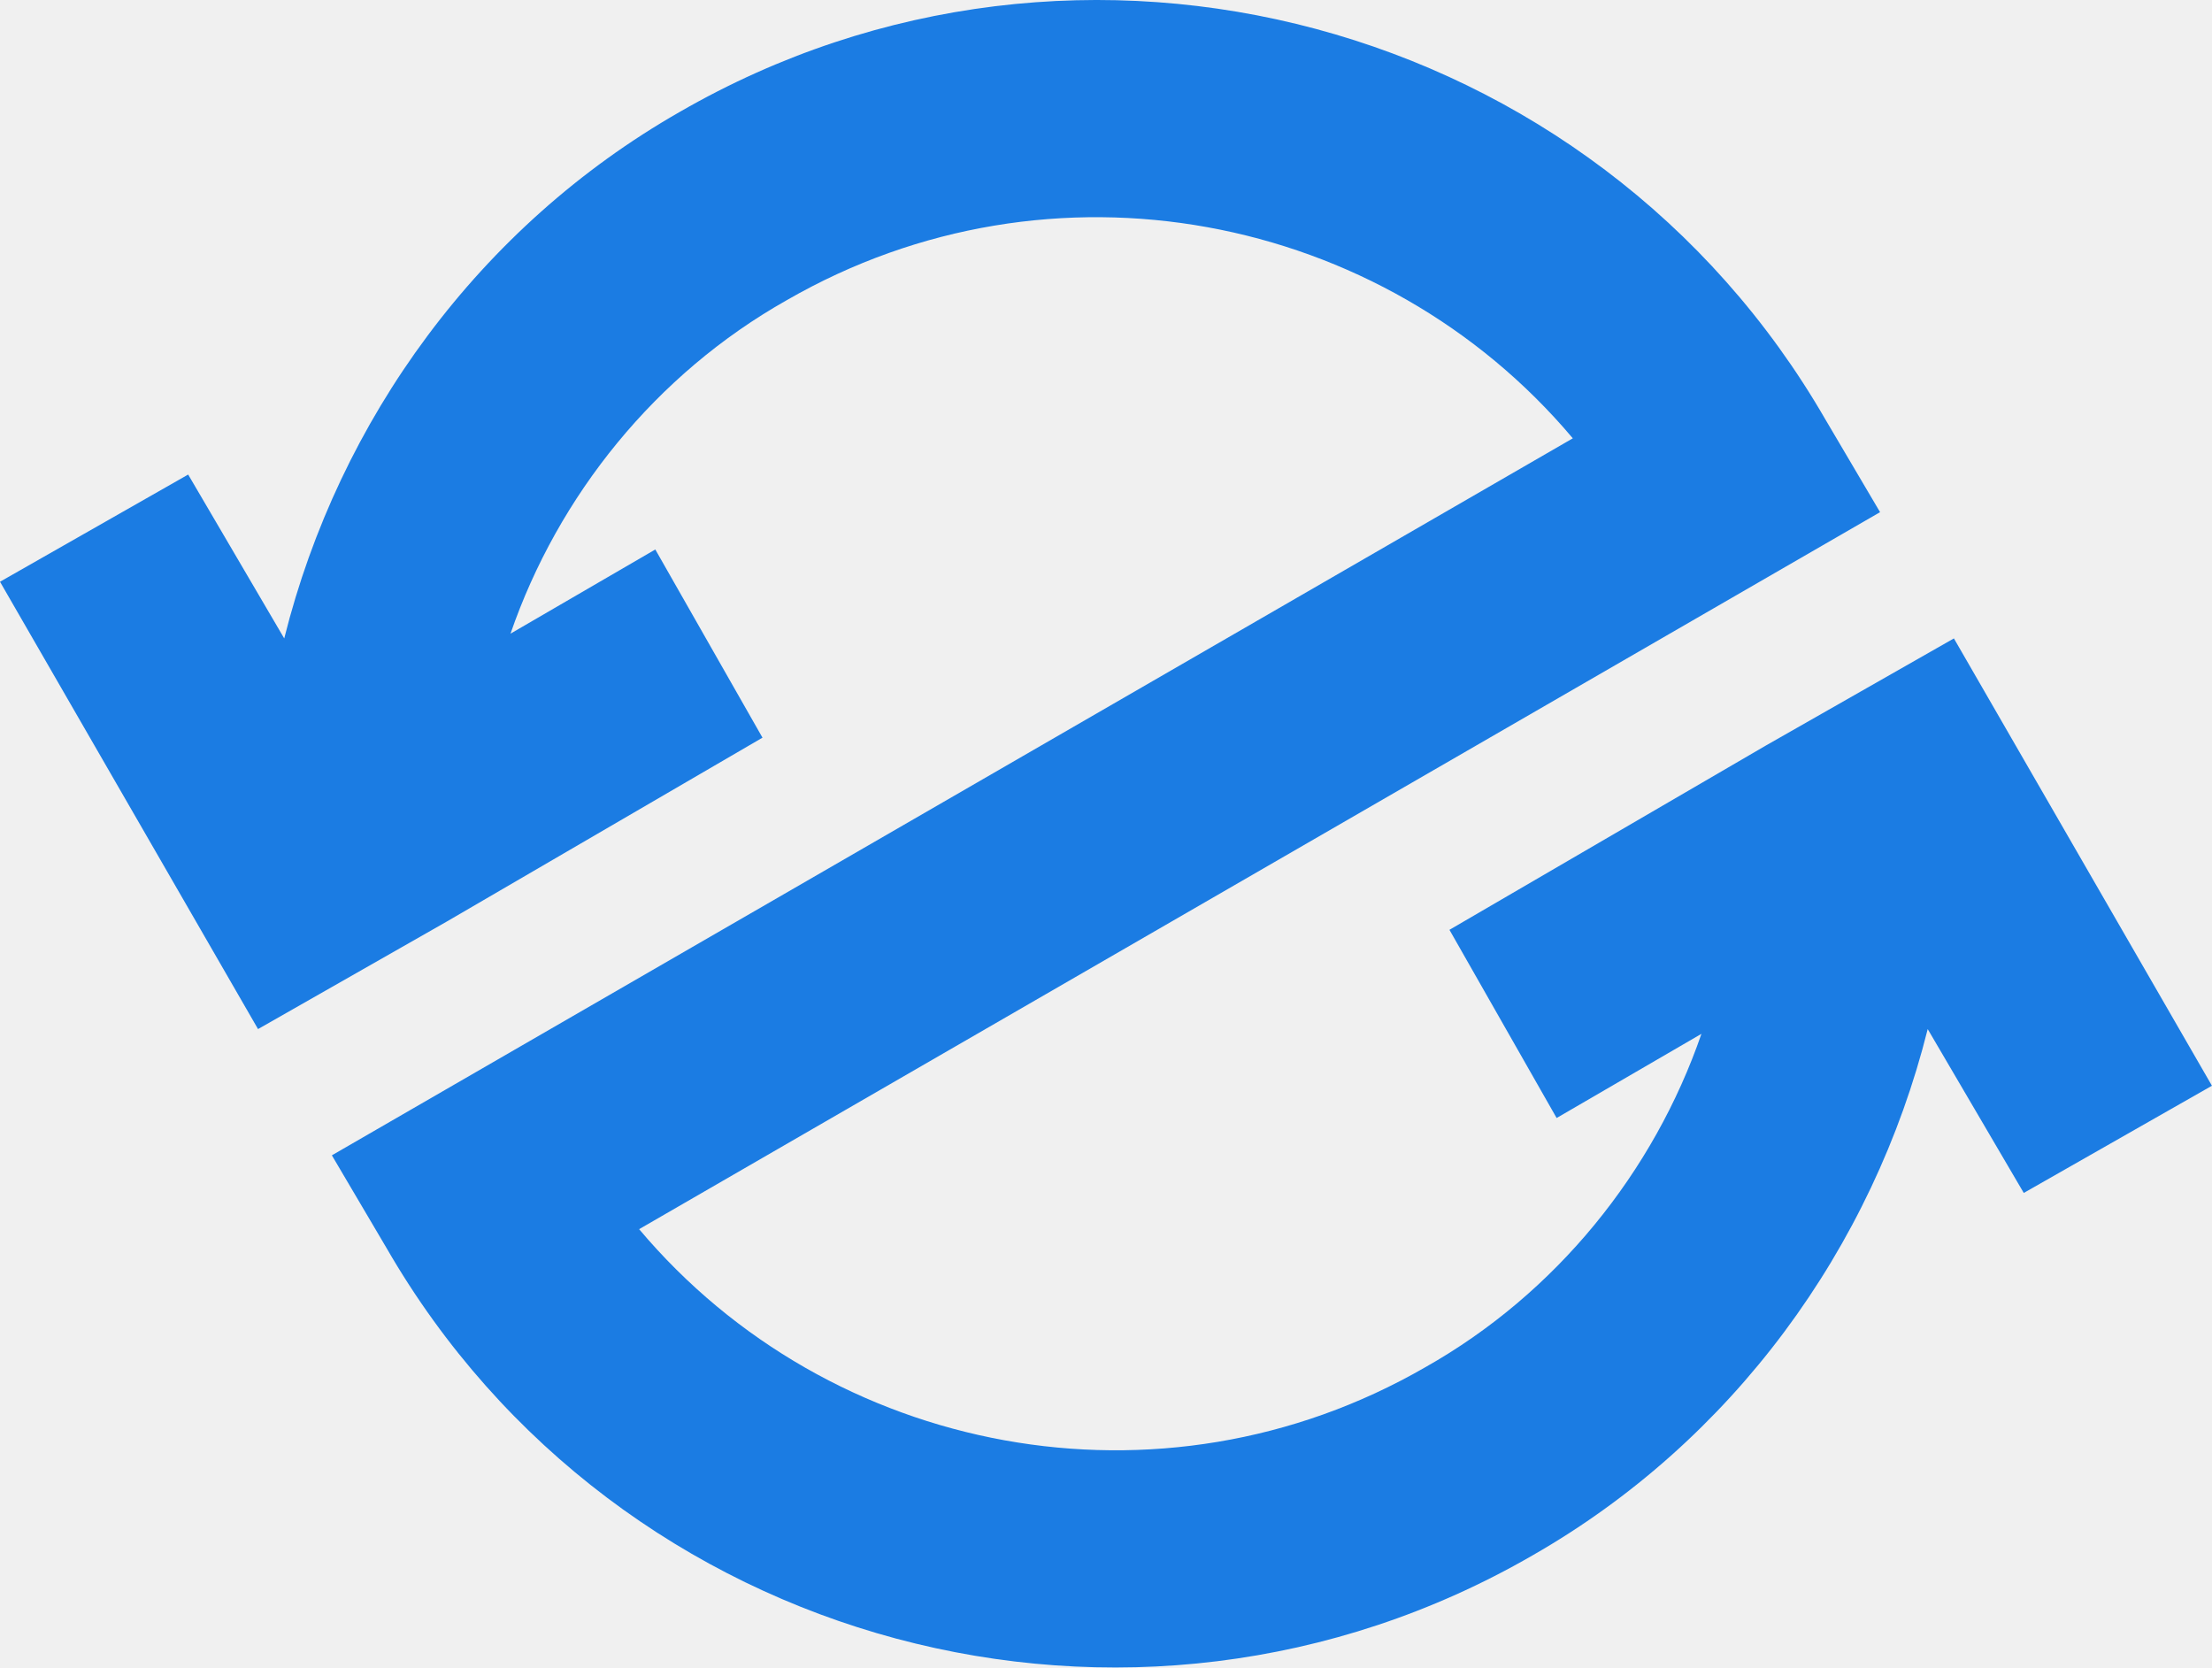
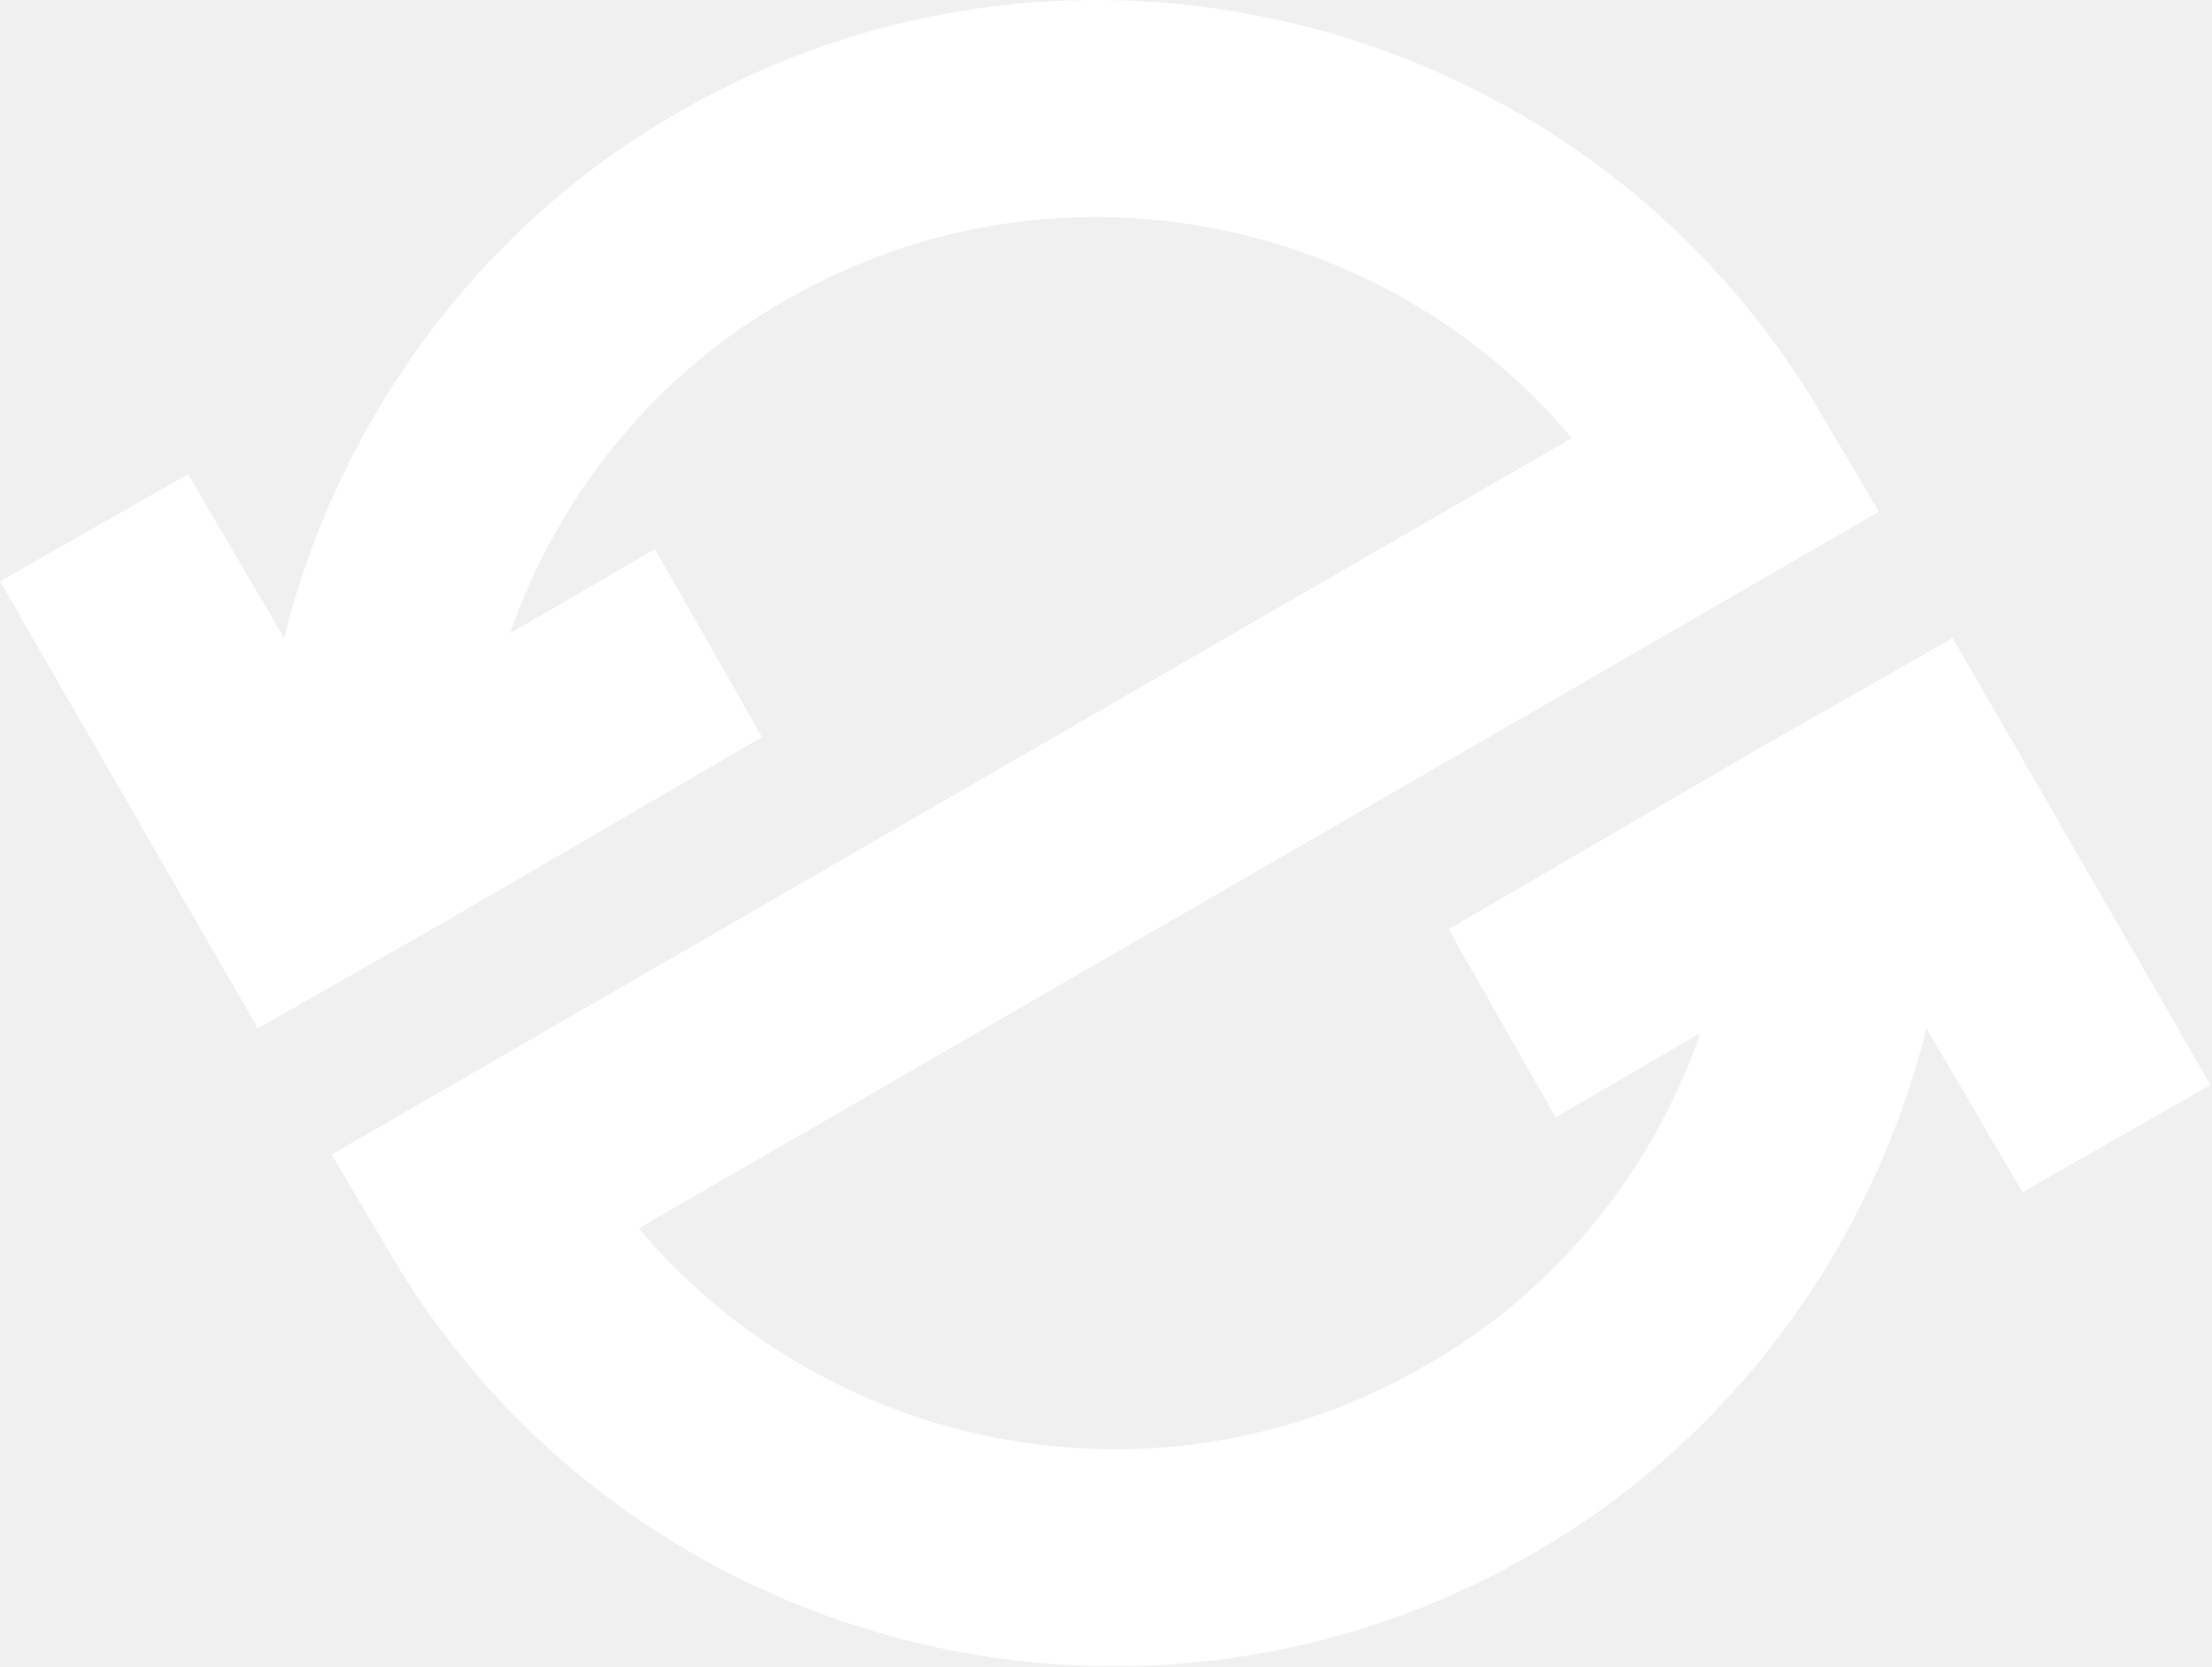
- <svg xmlns="http://www.w3.org/2000/svg" width="796" height="600" viewBox="0 0 796 600" fill="none">
-   <path d="M0 209.324L92.854 370.284L160.567 331.713L274.386 265.43L235.815 197.717L183.709 228.002C200.851 178.289 235.993 134.576 283.135 108.005C378.275 53.15 497.415 76.292 565.984 157.718L119.425 415.711L139.139 449.139C222.28 593.135 407.417 642.848 551.413 559.707C623.411 518.565 673.981 449.139 693.695 370.284L728.265 429.247L795.978 390.676L703.123 229.716L635.411 268.287L521.592 334.57L560.163 402.283L612.269 371.998C595.126 421.711 559.984 465.424 512.843 491.995C417.703 546.851 298.563 523.708 229.993 442.282L676.553 184.289L656.839 150.861C573.699 6.865 388.561 -42.848 244.565 40.293C172.567 81.434 121.996 150.861 102.283 229.716L67.713 170.753L0 209.324Z" fill="#1B7CE3" />
+ <svg xmlns="http://www.w3.org/2000/svg" width="531" height="400" viewBox="0 0 531 400" fill="none">
+   <path d="M0 139.549L61.903 246.856L107.045 221.142L182.924 176.953L157.21 131.812L122.473 152.001C133.901 118.859 157.329 89.717 188.757 72.003C252.183 35.433 331.61 50.861 377.323 105.146L79.617 277.141L92.759 299.426C148.186 395.423 271.611 428.565 367.609 373.138C415.608 345.71 449.321 299.426 462.463 246.856L485.51 286.165L530.652 260.451L468.749 153.144L423.607 178.858L347.728 223.047L373.442 268.188L408.179 247.999C396.751 281.141 373.323 310.283 341.895 327.997C278.468 364.567 199.042 349.139 153.329 294.855L451.035 122.859L437.893 100.574C382.466 4.577 259.04 -28.565 163.043 26.862C115.044 54.29 81.331 100.574 68.189 153.144L45.142 113.835L0 139.549Z" fill="white" />
</svg>
